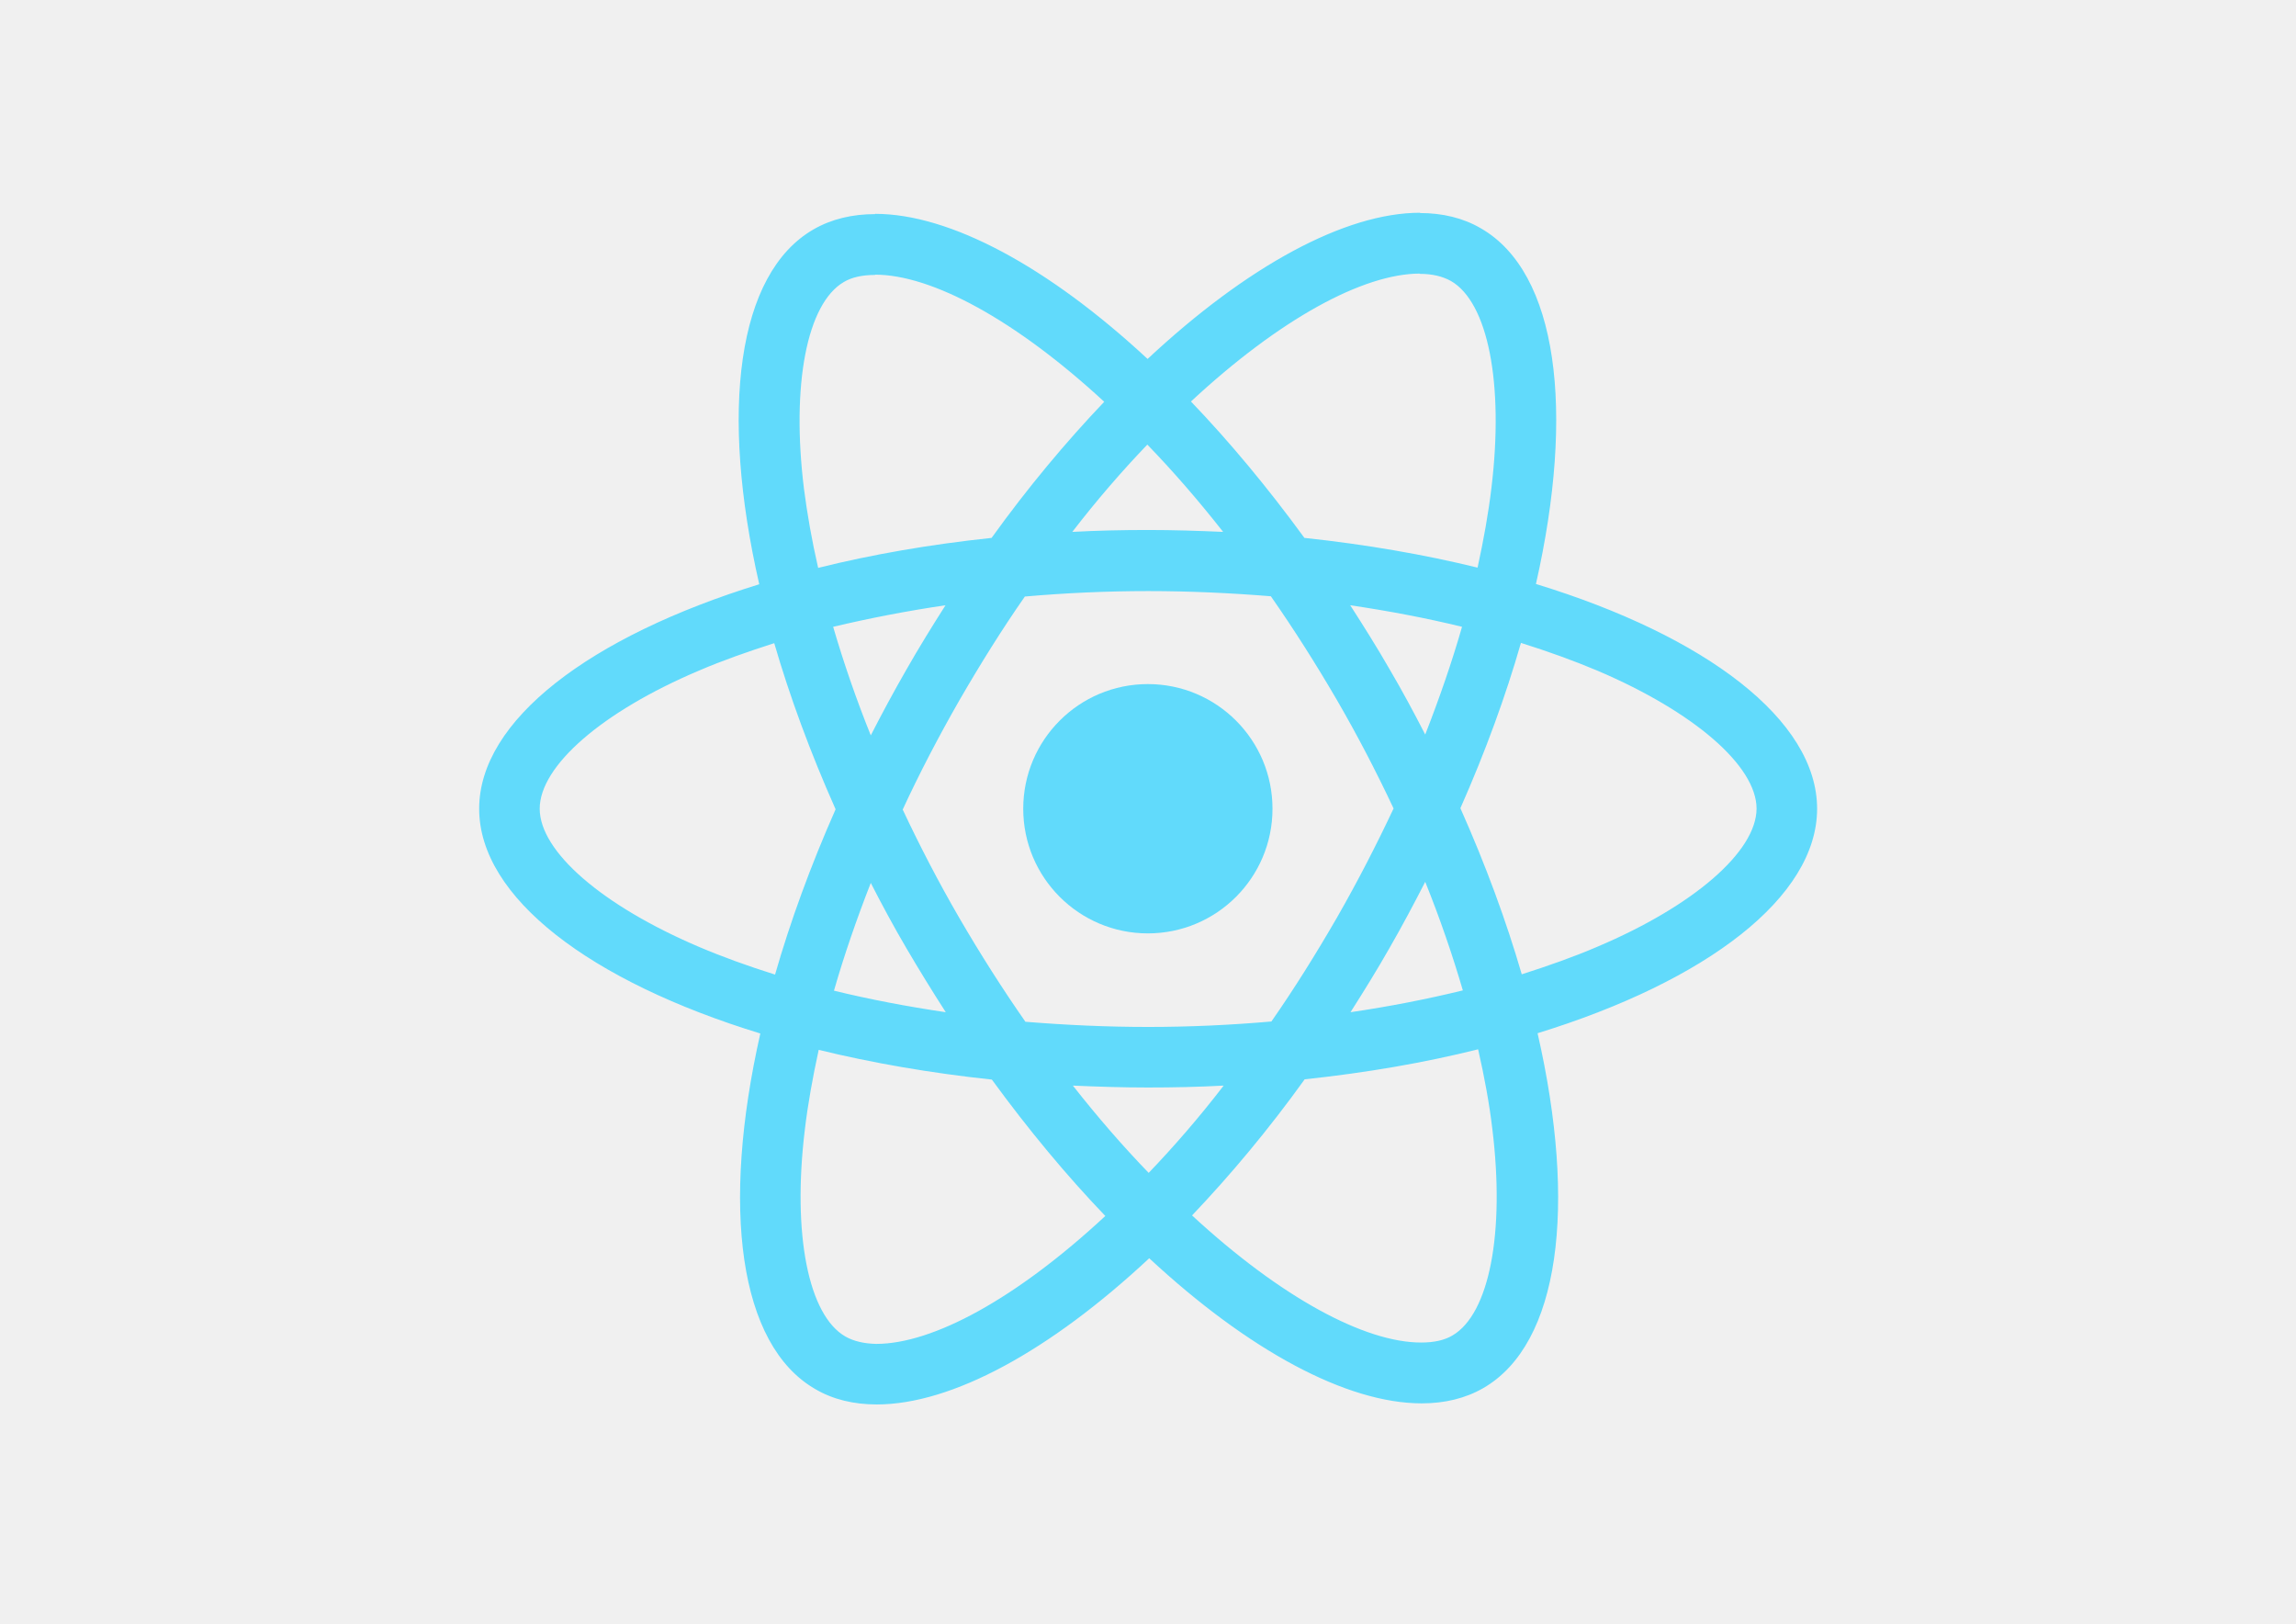
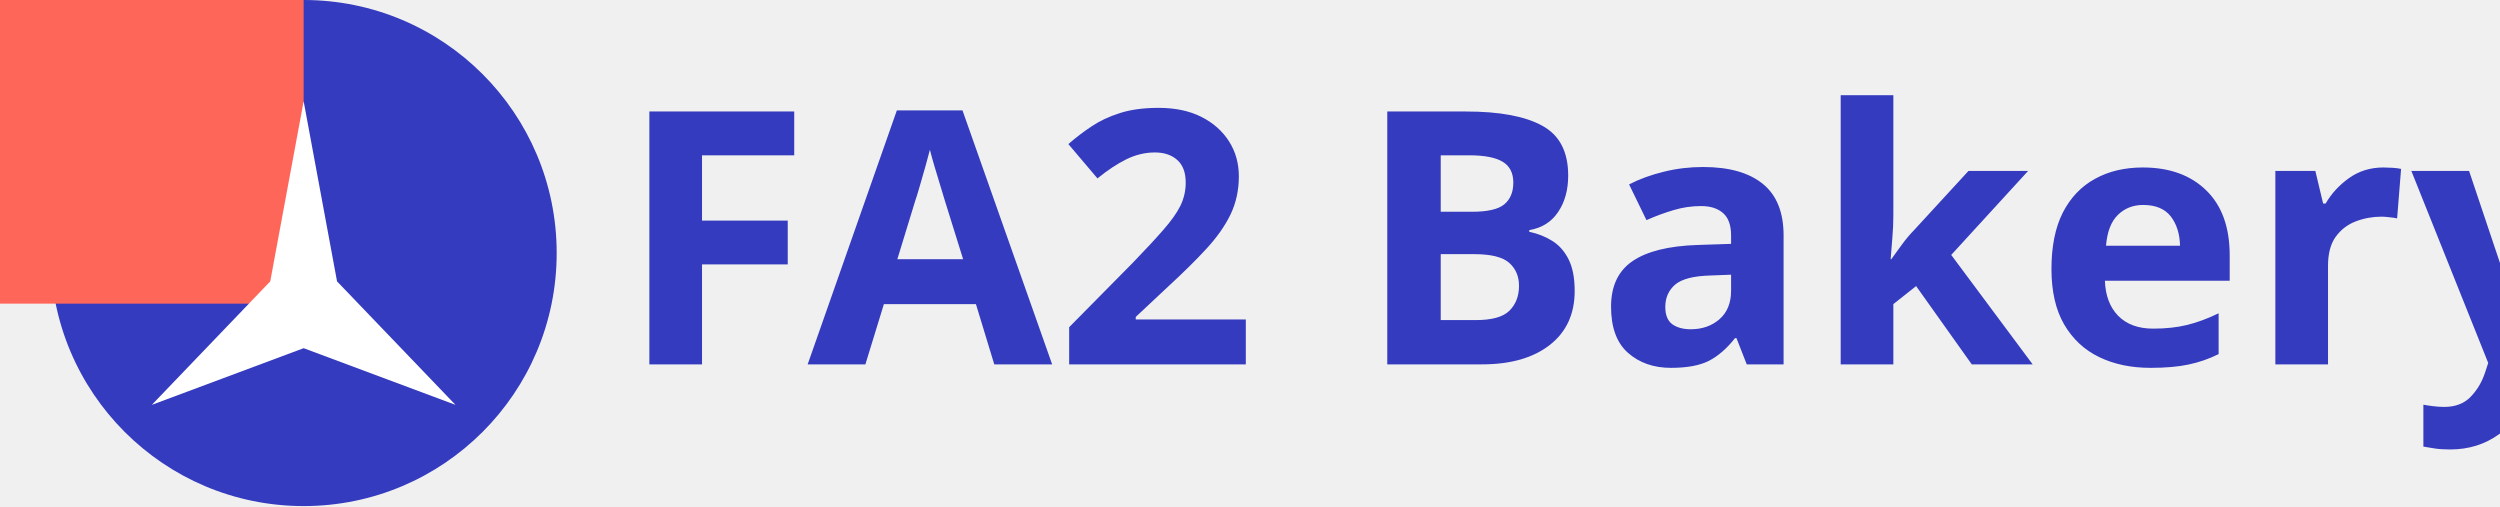
- <svg xmlns="http://www.w3.org/2000/svg" viewBox="0 0 841.9 595.3">
-   <g fill="#61DAFB">
-     <path d="M666.3 296.5c0-32.5-40.7-63.3-103.1-82.4 14.4-63.6 8-114.2-20.2-130.4-6.5-3.8-14.1-5.6-22.4-5.6v22.3c4.6 0 8.3.9 11.4 2.6 13.6 7.8 19.5 37.5 14.9 75.7-1.1 9.4-2.9 19.3-5.1 29.4-19.6-4.8-41-8.5-63.5-10.9-13.5-18.5-27.5-35.3-41.6-50 32.6-30.3 63.2-46.9 84-46.9V78c-27.5 0-63.5 19.6-99.9 53.6-36.4-33.8-72.4-53.2-99.9-53.2v22.3c20.7 0 51.4 16.5 84 46.6-14 14.7-28 31.4-41.3 49.9-22.6 2.4-44 6.1-63.6 11-2.3-10-4-19.7-5.2-29-4.7-38.2 1.1-67.9 14.6-75.8 3-1.8 6.9-2.6 11.5-2.6V78.5c-8.4 0-16 1.8-22.6 5.6-28.1 16.2-34.4 66.7-19.9 130.1-62.2 19.2-102.7 49.9-102.7 82.3 0 32.5 40.7 63.3 103.1 82.4-14.4 63.6-8 114.2 20.2 130.4 6.5 3.8 14.1 5.6 22.5 5.6 27.5 0 63.5-19.6 99.9-53.6 36.4 33.8 72.4 53.2 99.9 53.2 8.4 0 16-1.8 22.6-5.6 28.1-16.2 34.4-66.7 19.9-130.1 62-19.1 102.5-49.9 102.5-82.3zm-130.2-66.7c-3.7 12.9-8.3 26.2-13.5 39.5-4.1-8-8.4-16-13.1-24-4.6-8-9.5-15.8-14.4-23.4 14.2 2.1 27.9 4.7 41 7.9zm-45.8 106.5c-7.8 13.5-15.8 26.3-24.1 38.2-14.9 1.3-30 2-45.2 2-15.1 0-30.2-.7-45-1.9-8.3-11.9-16.4-24.6-24.2-38-7.6-13.1-14.5-26.4-20.8-39.8 6.2-13.4 13.2-26.8 20.7-39.9 7.8-13.5 15.8-26.3 24.1-38.2 14.9-1.3 30-2 45.2-2 15.1 0 30.2.7 45 1.9 8.3 11.9 16.4 24.6 24.2 38 7.6 13.1 14.5 26.4 20.8 39.8-6.3 13.4-13.2 26.8-20.7 39.9zm32.3-13c5.4 13.4 10 26.8 13.8 39.8-13.1 3.2-26.9 5.9-41.2 8 4.9-7.7 9.8-15.6 14.4-23.7 4.6-8 8.9-16.1 13-24.1zM421.2 430c-9.3-9.6-18.6-20.3-27.8-32 9 .4 18.2.7 27.5.7 9.4 0 18.7-.2 27.8-.7-9 11.7-18.3 22.4-27.5 32zm-74.4-58.9c-14.2-2.1-27.9-4.7-41-7.9 3.7-12.9 8.3-26.2 13.5-39.5 4.1 8 8.4 16 13.1 24 4.7 8 9.5 15.8 14.4 23.4zM420.7 163c9.3 9.6 18.6 20.3 27.8 32-9-.4-18.2-.7-27.5-.7-9.4 0-18.7.2-27.8.7 9-11.7 18.3-22.4 27.5-32zm-74 58.9c-4.9 7.7-9.8 15.6-14.4 23.7-4.6 8-8.9 16-13 24-5.4-13.4-10-26.8-13.8-39.8 13.1-3.1 26.9-5.8 41.2-7.9zm-90.5 125.2c-35.4-15.1-58.3-34.9-58.3-50.6 0-15.7 22.9-35.6 58.3-50.6 8.6-3.7 18-7 27.7-10.1 5.7 19.6 13.2 40 22.5 60.9-9.2 20.8-16.6 41.1-22.2 60.6-9.9-3.1-19.3-6.5-28-10.2zM310 490c-13.6-7.8-19.5-37.5-14.9-75.7 1.1-9.4 2.9-19.3 5.1-29.4 19.6 4.8 41 8.5 63.5 10.9 13.5 18.5 27.5 35.3 41.6 50-32.6 30.3-63.2 46.9-84 46.9-4.5-.1-8.3-1-11.3-2.7zm237.2-76.2c4.7 38.2-1.1 67.9-14.6 75.8-3 1.8-6.9 2.6-11.5 2.6-20.7 0-51.4-16.5-84-46.6 14-14.7 28-31.4 41.3-49.9 22.6-2.4 44-6.1 63.6-11 2.3 10.1 4.1 19.8 5.2 29.1zm38.5-66.7c-8.6 3.7-18 7-27.7 10.1-5.7-19.6-13.2-40-22.5-60.9 9.2-20.8 16.6-41.1 22.2-60.6 9.9 3.1 19.3 6.5 28.1 10.2 35.4 15.1 58.3 34.9 58.3 50.6-.1 15.7-23 35.6-58.4 50.6zM320.8 78.4z" />
-     <circle cx="420.9" cy="296.5" r="45.7" />
-     <path d="M520.5 78.1z" />
+ <svg xmlns="http://www.w3.org/2000/svg" id="Component_2_1" data-name="Component 2 – 1" width="247" height="50" viewBox="0 0 247 50">
+   <text id="Typography_TAG:H4_" data-name="Typography [TAG:H4]" transform="translate(61 36)" fill="#343bbf" font-size="35" font-family="ProximaNova-Bold, Proxima Nova" font-weight="700" letter-spacing="0.008em">
+     <tspan x="0" y="0">FA2 Bakery</tspan>
+   </text>
+   <g id="Component_1_1" data-name="Component 1 – 1">
+     <circle id="Ellipse_1" data-name="Ellipse 1" cx="25" cy="25" r="25" transform="translate(5)" fill="#343bbf" />
+     <rect id="Rectangle_1" data-name="Rectangle 1" width="30" height="30" fill="#ff665a" />
+     <path id="Polygon_1" data-name="Polygon 1" d="M15,0l3.3,17.8L30,30,15,24.4,0,30,11.7,17.8Z" transform="translate(15 10)" fill="#fff" />
  </g>
</svg>
